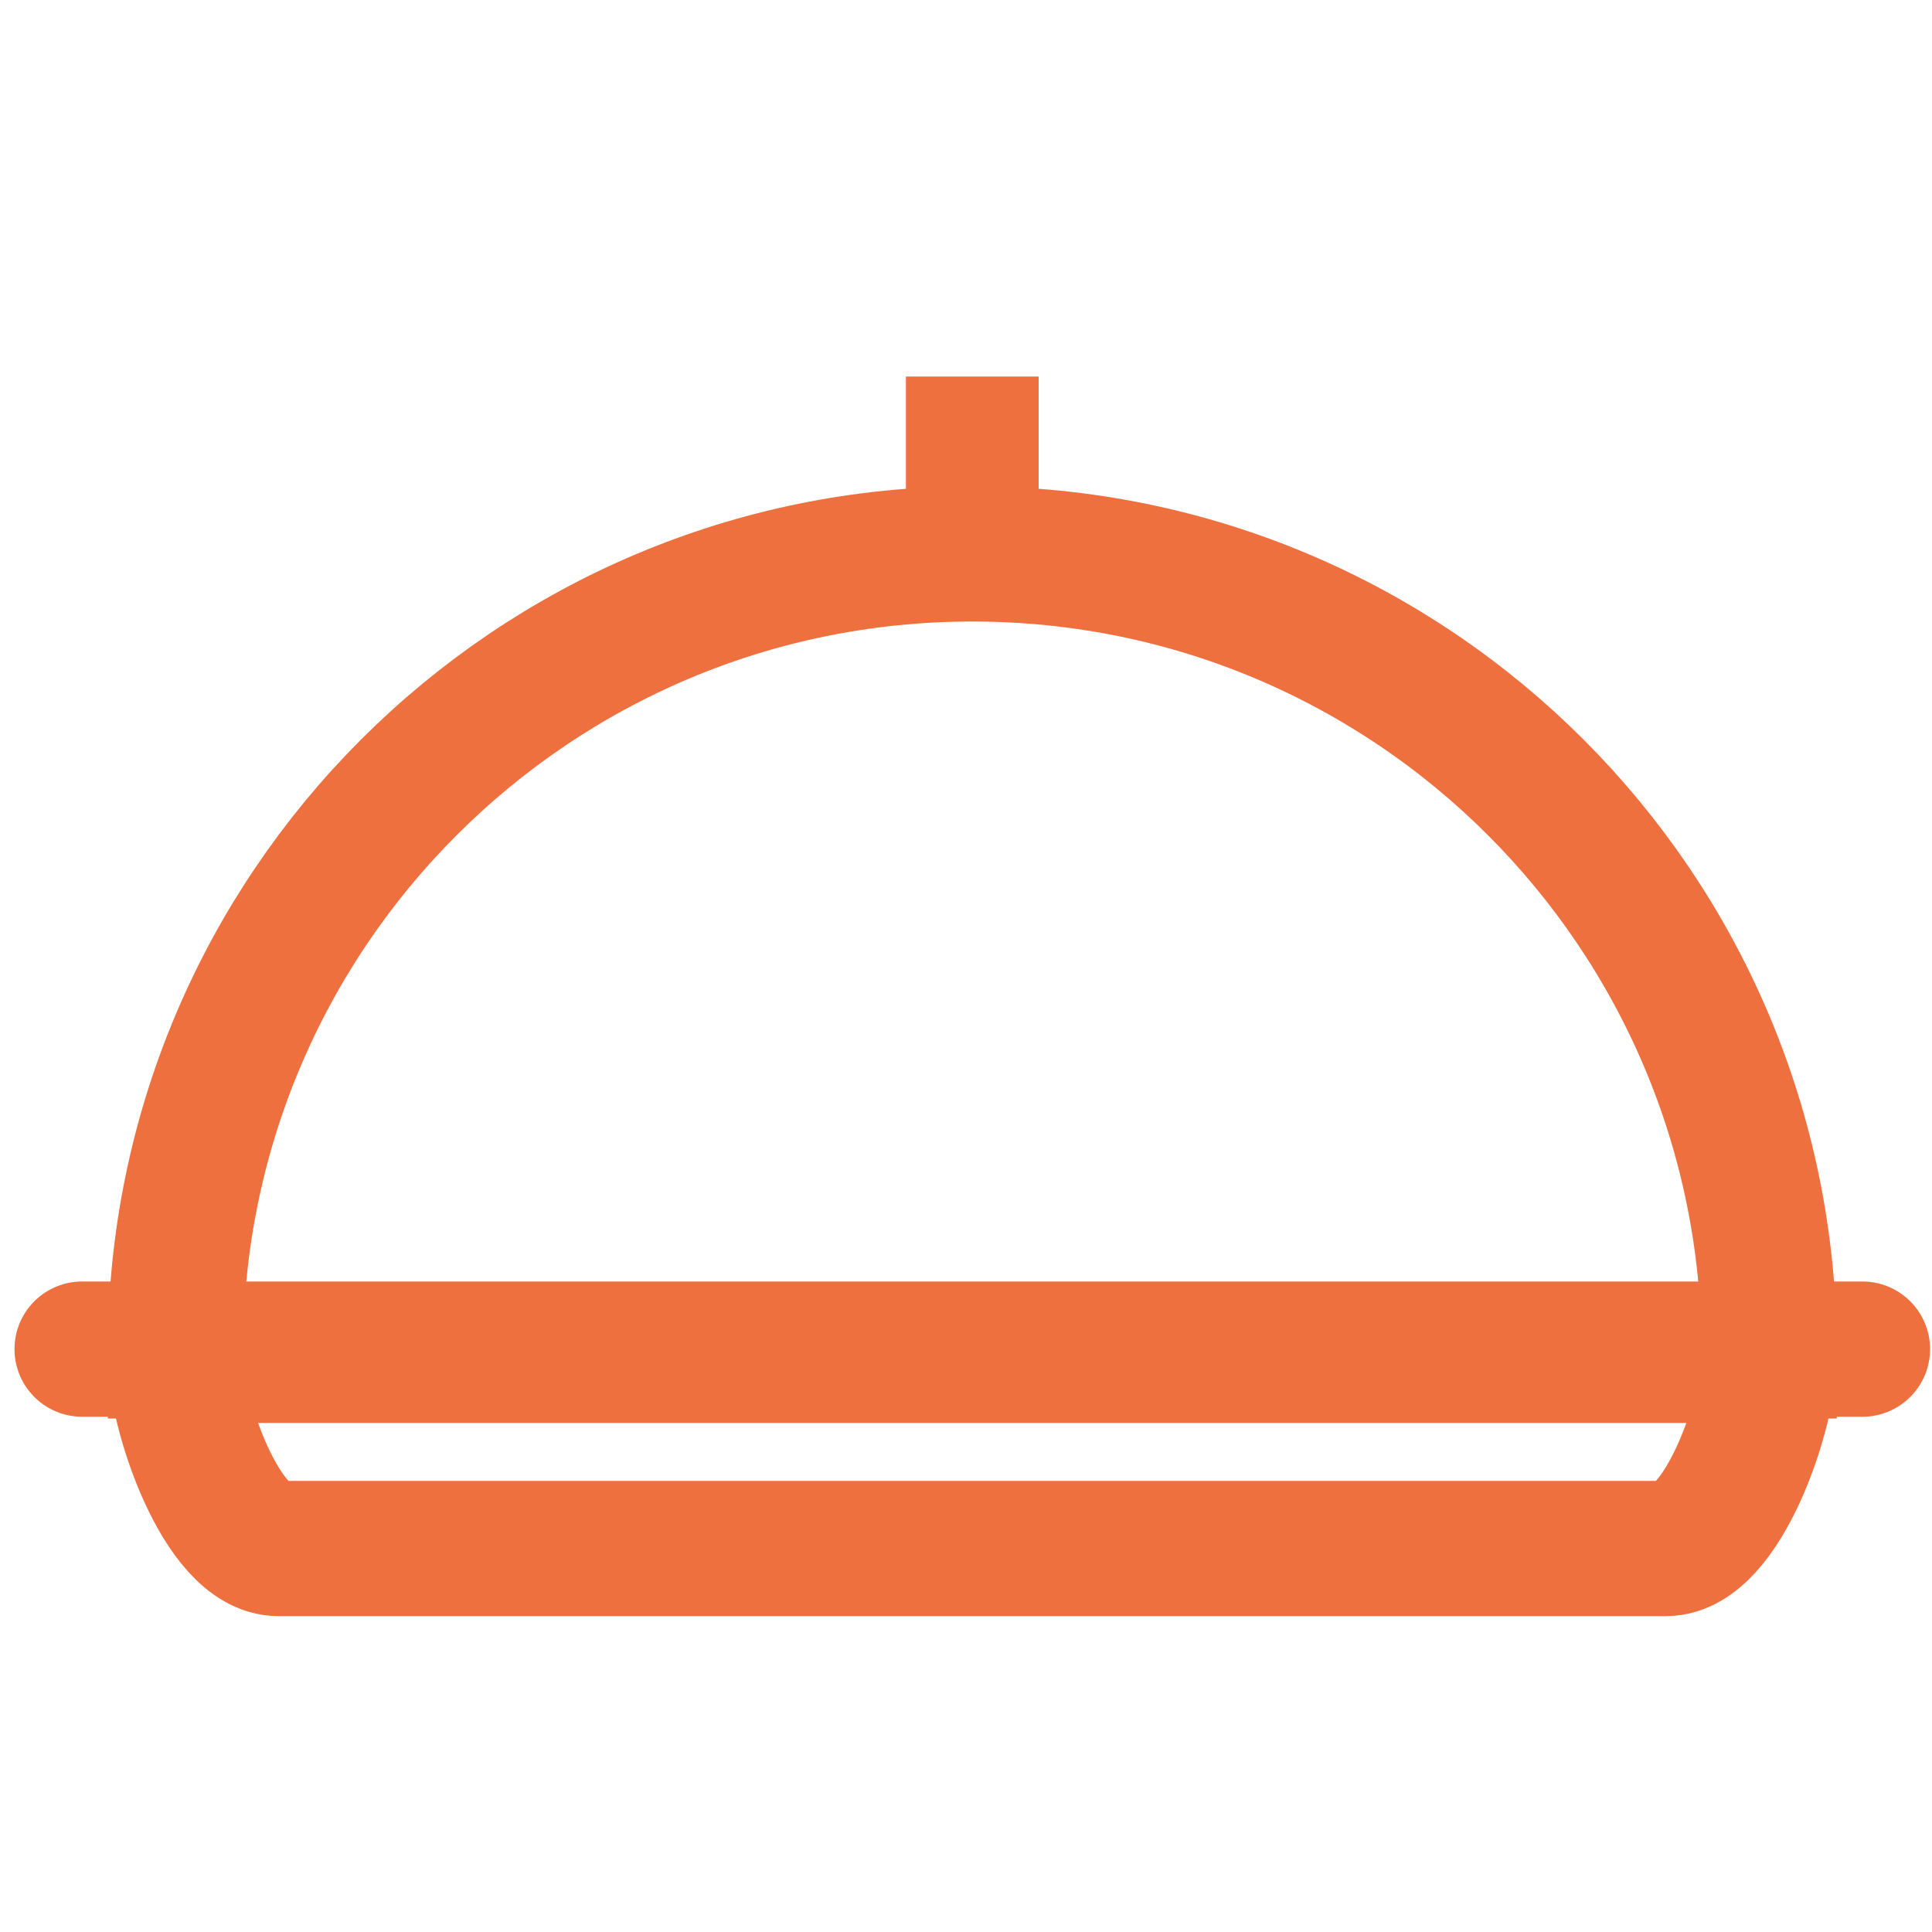
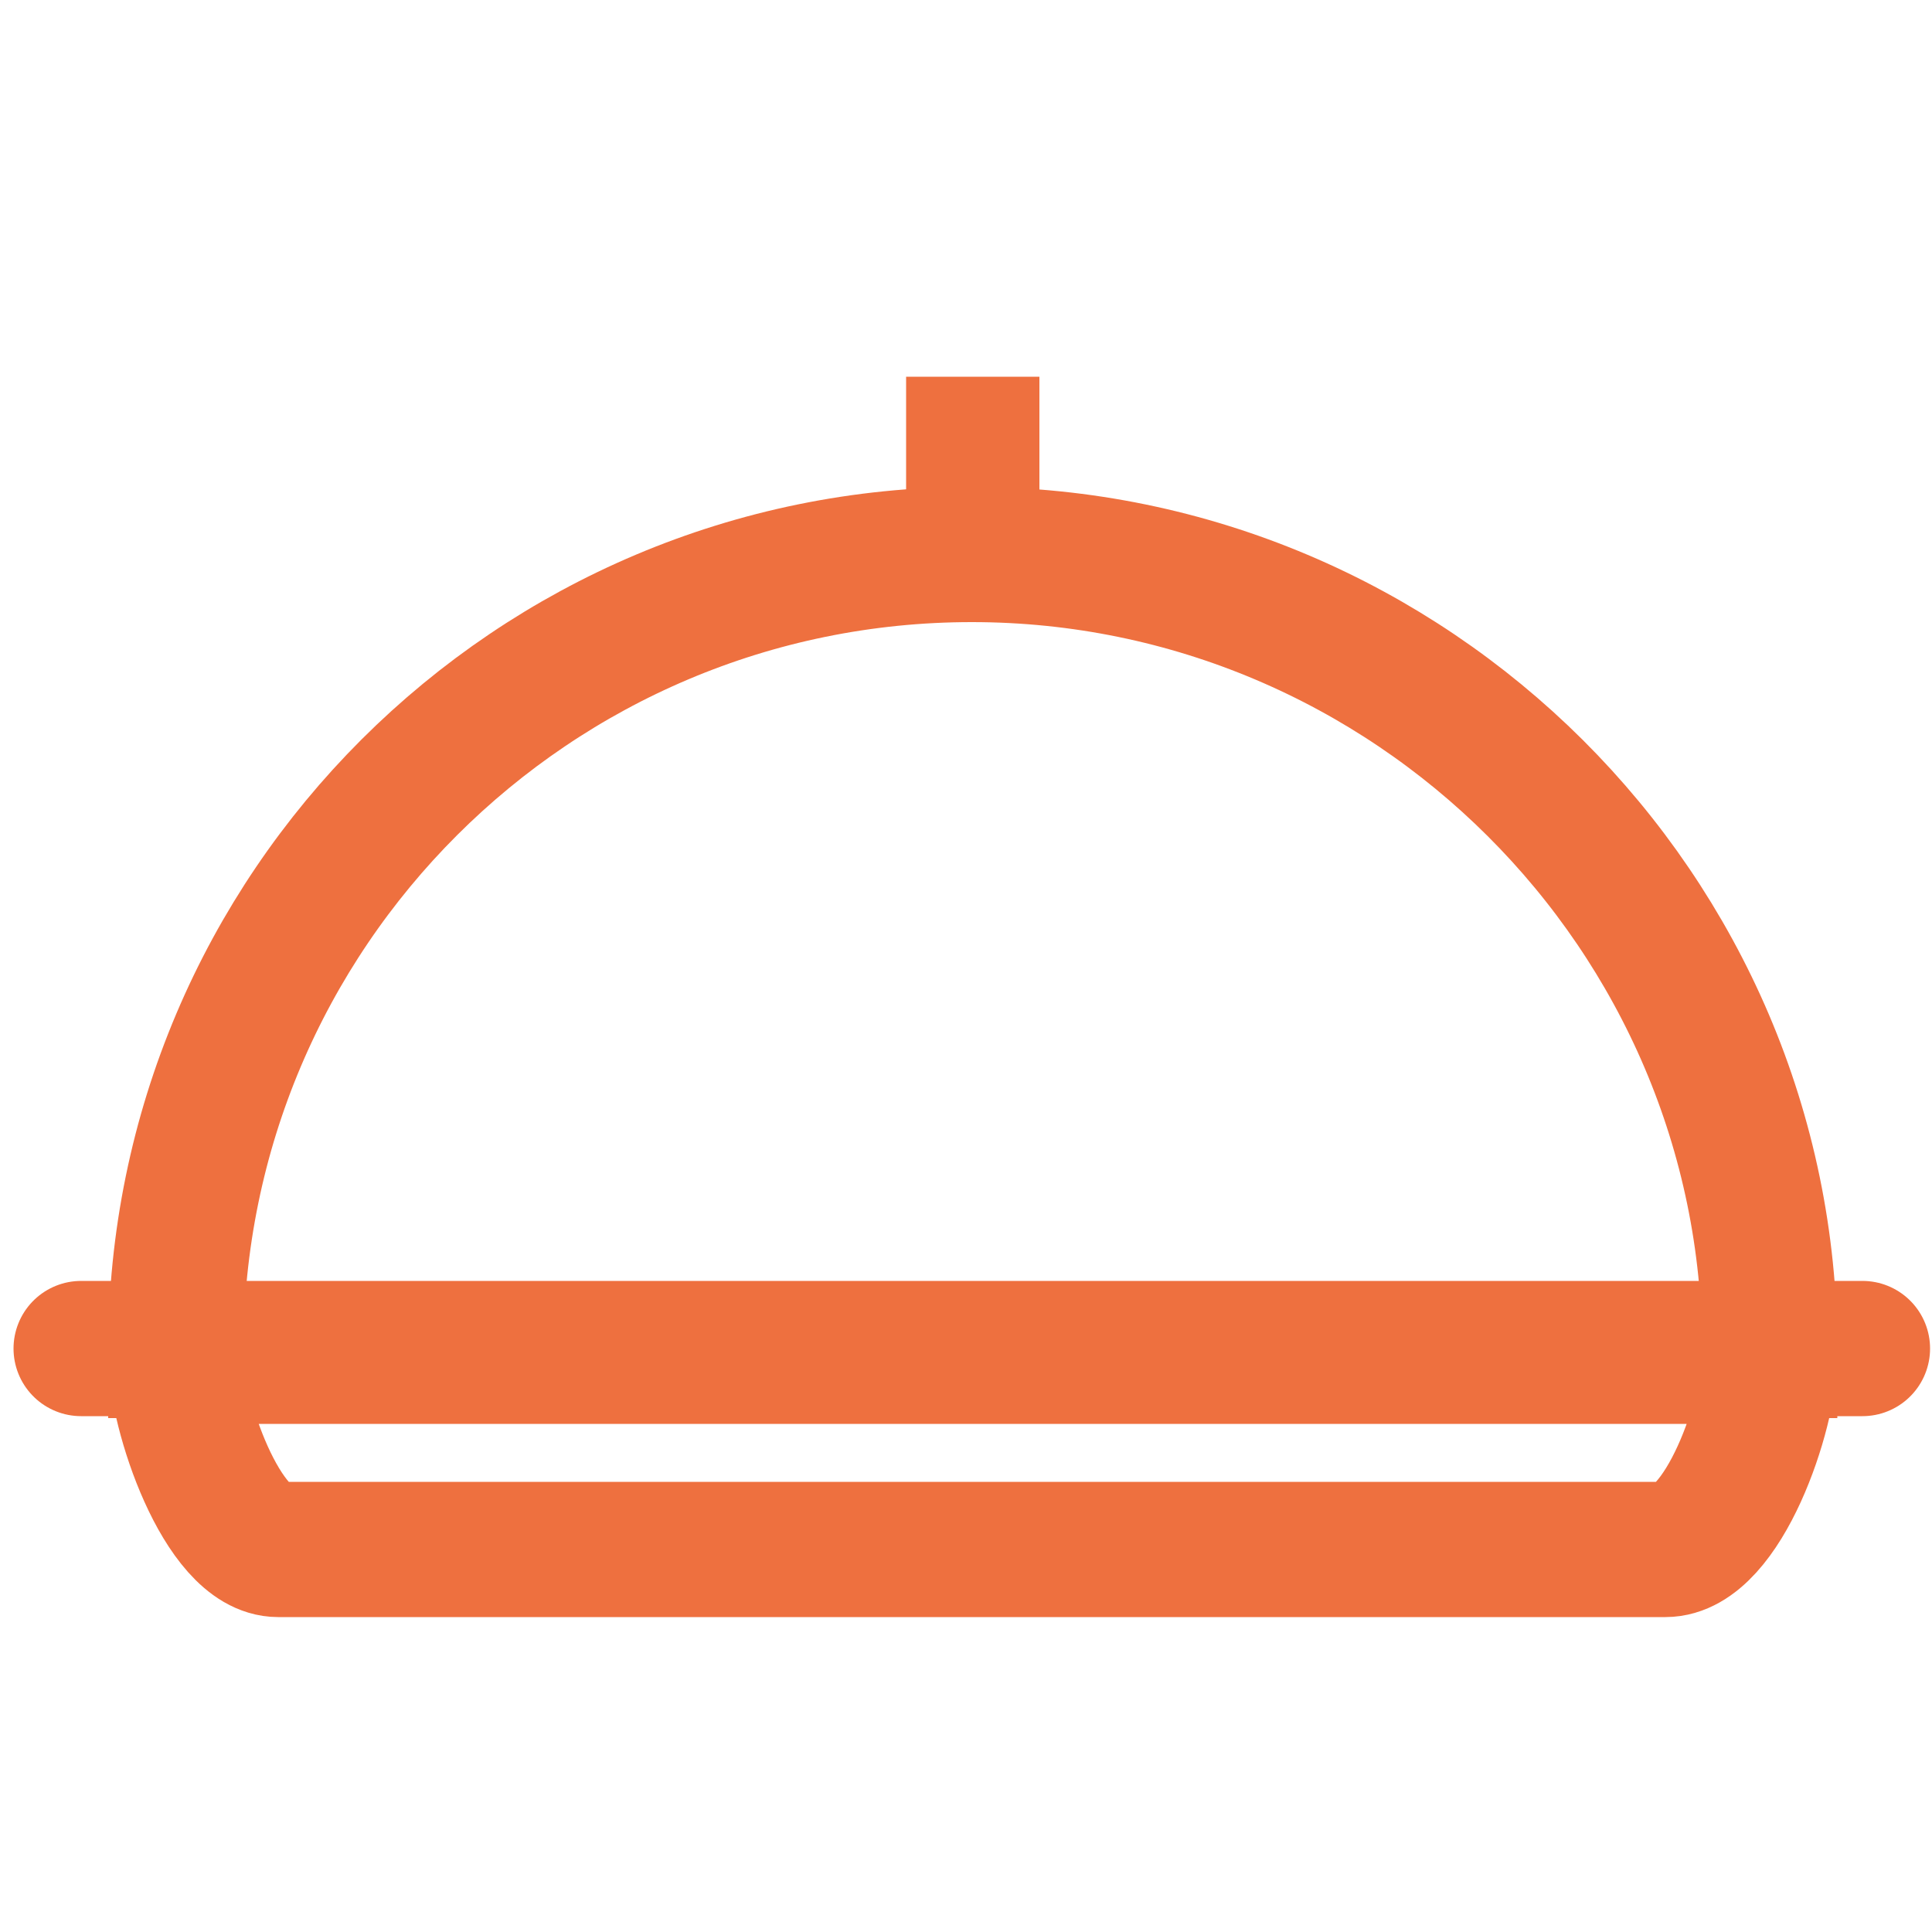
<svg xmlns="http://www.w3.org/2000/svg" version="1.1" id="Capa_1" x="0px" y="0px" viewBox="0 0 100 100" style="enable-background:new 0 0 100 100;" xml:space="preserve">
  <style type="text/css">
- 	.st0{fill:none;stroke:#EE703F;stroke-width:7;stroke-miterlimit:10;}
- 	.st1{fill:none;stroke:#EE703F;stroke-width:7;stroke-linecap:round;stroke-miterlimit:10;}
- 	.st2{fill:none;stroke:#EE703F;stroke-width:5;stroke-linecap:round;stroke-miterlimit:10;}
- 	.st3{fill:#EE703F;}
+ 	.st0{fill:none;stroke:#EE703F;stroke-width:7;stroke-linecap:round;stroke-miterlimit:10;}
+ 	.st1{fill:#EE703F;}
</style>
-   <path class="st1" d="M86.23,80.15H14.41c-2.94,0-5.34-7.06-5.34-10v0c0,0,82.51,0,82.51,0v0C91.57,73.09,89.17,80.15,86.23,80.15z" />
-   <path class="st1" d="M91.57,69.92H9.08c0-22.78,18.47-41.25,41.25-41.25S91.57,47.15,91.57,69.92z" />
-   <rect x="46.89" y="19.49" class="st3" width="6.87" height="6.87" />
-   <line class="st1" x1="4.25" y1="69.83" x2="96.4" y2="69.83" />
+   <path class="st0" d="M86.2,80.2H14.4c-2.9,0-5.3-7.1-5.3-10l0,0h82.5l0,0C91.6,73.1,89.2,80.2,86.2,80.2z" />
+   <path class="st0" d="M91.6,69.9H9.1c0-22.8,18.5-41.2,41.2-41.2S91.6,47.2,91.6,69.9z" />
+   <rect x="46.9" y="19.5" class="st1" width="6.9" height="6.9" />
+   <line class="st0" x1="4.2" y1="69.8" x2="96.4" y2="69.8" />
</svg>
